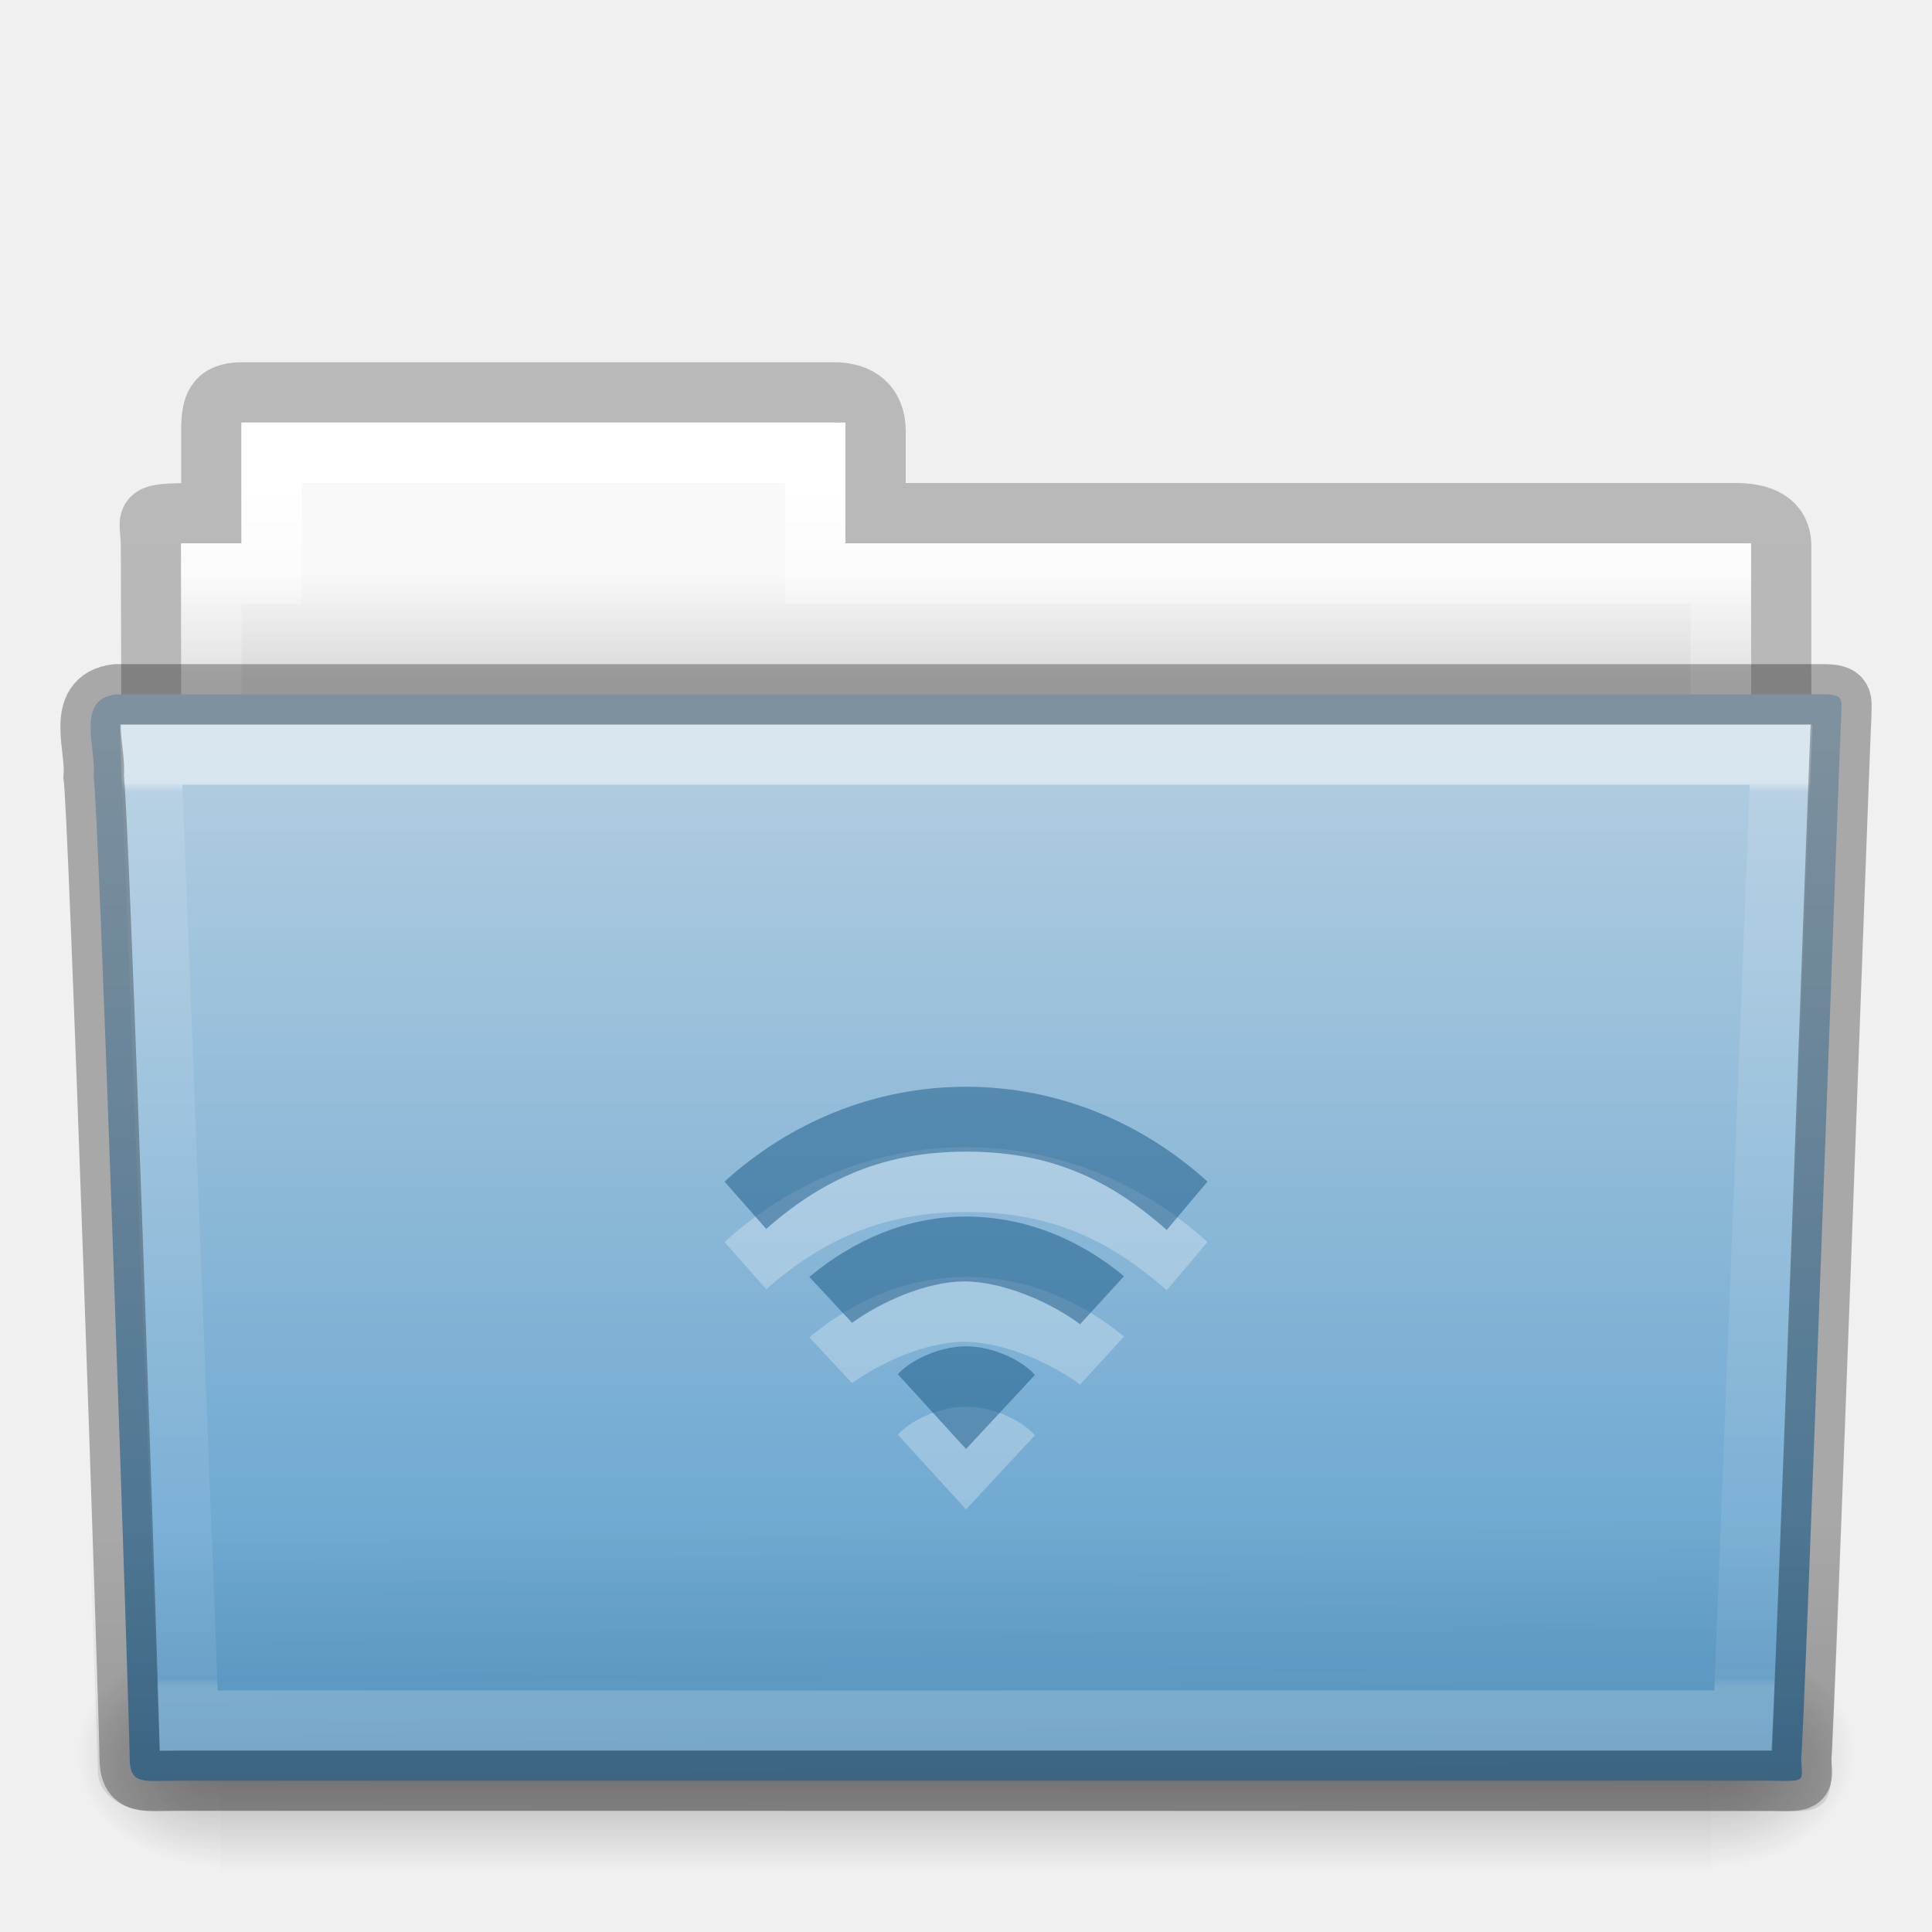
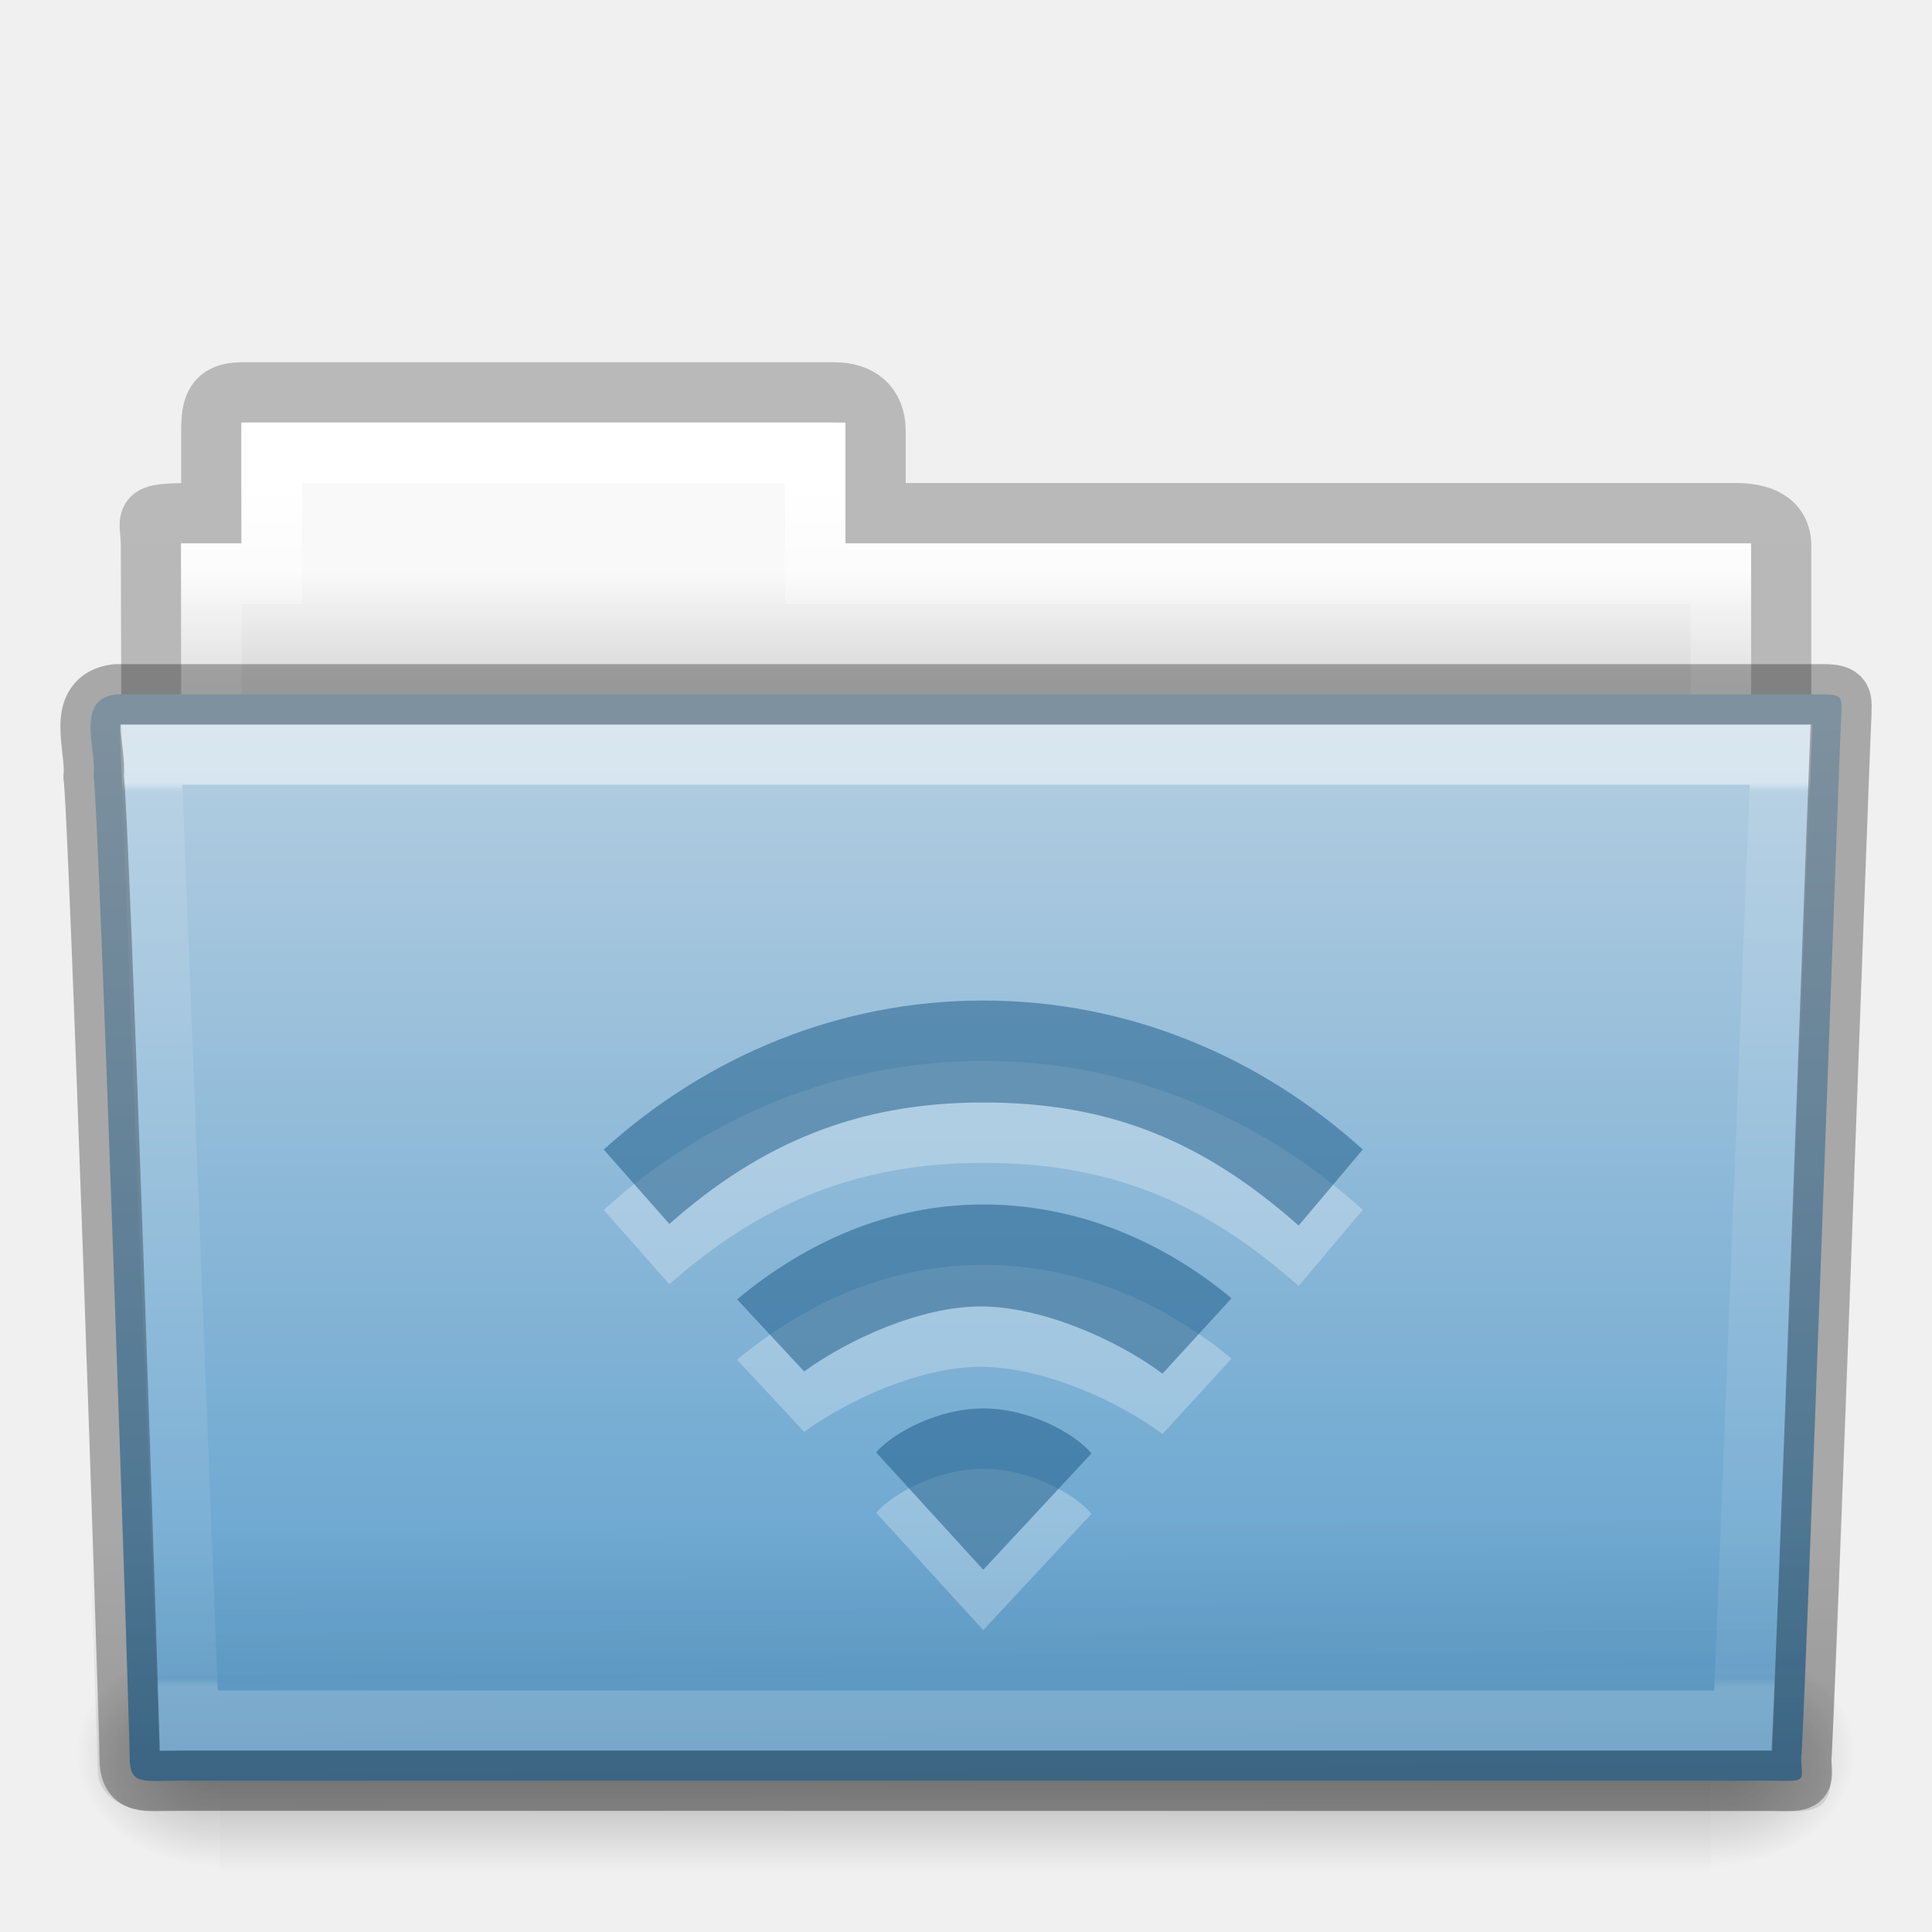
<svg xmlns="http://www.w3.org/2000/svg" xmlns:xlink="http://www.w3.org/1999/xlink" width="32px" height="32px" id="svg14904" version="1.1">
  <defs id="defs14906">
    <linearGradient xlink:href="#linearGradient3454-2-5-0-3-4" id="linearGradient14078" gradientUnits="userSpaceOnUse" gradientTransform="matrix(0.8918614,0,0,1.053911,3.121269,5.412539)" x1="27.557" y1="7.163" x2="27.557" y2="21.387" />
    <linearGradient id="linearGradient3454-2-5-0-3-4">
      <stop offset="0" style="stop-color:#ffffff;stop-opacity:1" id="stop3456-4-9-38-1-8" />
      <stop offset="0.01" style="stop-color:#ffffff;stop-opacity:0.235" id="stop3458-39-80-3-5-5" />
      <stop offset="0.99" style="stop-color:#ffffff;stop-opacity:0.157" id="stop3460-7-0-2-4-2" />
      <stop offset="1" style="stop-color:#ffffff;stop-opacity:0.392" id="stop3462-0-9-8-7-2" />
    </linearGradient>
    <linearGradient xlink:href="#linearGradient6129-963-697-142-998-580-273-5" id="linearGradient14084" gradientUnits="userSpaceOnUse" gradientTransform="matrix(0.7467531,0,0,0.6554922,-1.921451,1.167619)" x1="22.935" y1="49.629" x2="22.809" y2="36.658" />
    <linearGradient id="linearGradient6129-963-697-142-998-580-273-5">
      <stop id="stop2661-1" style="stop-color:#0a0a0a;stop-opacity:0.498" offset="0" />
      <stop id="stop2663-85" style="stop-color:#0a0a0a;stop-opacity:0" offset="1" />
    </linearGradient>
    <linearGradient xlink:href="#linearGradient4632-0-6-4-3-4" id="linearGradient14090" gradientUnits="userSpaceOnUse" gradientTransform="matrix(0.6444443,0,0,0.642857,0.5339594,0.8928594)" x1="35.793" y1="17.118" x2="35.793" y2="43.761" />
    <linearGradient id="linearGradient4632-0-6-4-3-4">
      <stop style="stop-color:#b4cee1;stop-opacity:1;" offset="0" id="stop4634-4-4-7-7-4" />
      <stop style="stop-color:#5d9fcd;stop-opacity:1;" offset="1" id="stop4636-3-1-5-1-3" />
    </linearGradient>
    <linearGradient xlink:href="#linearGradient5048-585-0" id="linearGradient14100" gradientUnits="userSpaceOnUse" gradientTransform="matrix(0.05114282,0,0,0.01591575,-2.489957,22.29927)" x1="302.857" y1="366.648" x2="302.857" y2="609.505" />
    <linearGradient id="linearGradient5048-585-0">
      <stop id="stop2667-18" style="stop-color:#000000;stop-opacity:0" offset="0" />
      <stop id="stop2669-9" style="stop-color:#000000;stop-opacity:1" offset="0.5" />
      <stop id="stop2671-33" style="stop-color:#000000;stop-opacity:0" offset="1" />
    </linearGradient>
    <radialGradient xlink:href="#linearGradient5060-179-67" id="radialGradient14102" gradientUnits="userSpaceOnUse" gradientTransform="matrix(0.01983573,0,0,0.01591575,16.38765,22.29927)" cx="605.714" cy="486.648" fx="605.714" fy="486.648" r="117.143" />
    <linearGradient id="linearGradient5060-179-67">
      <stop id="stop2675-81" style="stop-color:#000000;stop-opacity:1" offset="0" />
      <stop id="stop2677-2" style="stop-color:#000000;stop-opacity:0" offset="1" />
    </linearGradient>
    <radialGradient xlink:href="#linearGradient5060-820-4" id="radialGradient14104" gradientUnits="userSpaceOnUse" gradientTransform="matrix(-0.01983573,0,0,0.01591575,15.60139,22.29927)" cx="605.714" cy="486.648" fx="605.714" fy="486.648" r="117.143" />
    <linearGradient id="linearGradient5060-820-4">
      <stop id="stop2681-5" style="stop-color:#000000;stop-opacity:1" offset="0" />
      <stop id="stop2683-00" style="stop-color:#000000;stop-opacity:0" offset="1" />
    </linearGradient>
    <linearGradient xlink:href="#linearGradient4325" id="linearGradient14110" gradientUnits="userSpaceOnUse" gradientTransform="matrix(0.5438356,0,0,0.6146641,3.269319,5.091139)" x1="21.37" y1="4.732" x2="21.37" y2="34.143" />
    <linearGradient id="linearGradient4325">
      <stop offset="0" style="stop-color:#ffffff;stop-opacity:1" id="stop4327" />
      <stop offset="0.111" style="stop-color:#ffffff;stop-opacity:0.235" id="stop4329" />
      <stop offset="0.99" style="stop-color:#ffffff;stop-opacity:0.157" id="stop4331" />
      <stop offset="1" style="stop-color:#ffffff;stop-opacity:0.392" id="stop4333" />
    </linearGradient>
    <linearGradient xlink:href="#linearGradient4646-7-4-3-5" id="linearGradient14116" gradientUnits="userSpaceOnUse" gradientTransform="matrix(0.6190476,0,0,0.6190476,-30.39137,1.428569)" x1="62.989" y1="13" x2="62.989" y2="16" />
    <linearGradient id="linearGradient4646-7-4-3-5">
      <stop offset="0" style="stop-color:#f9f9f9;stop-opacity:1" id="stop4648-8-0-3-6" />
      <stop offset="1" style="stop-color:#d8d8d8;stop-opacity:1" id="stop4650-1-7-3-4" />
    </linearGradient>
    <linearGradient id="linearGradient3104-8-8-97-4-6-11-5-5-0">
      <stop offset="0" style="stop-color:#000000;stop-opacity:0.322" id="stop3106-5-4-3-5-0-2-1-0-6" />
      <stop offset="1" style="stop-color:#000000;stop-opacity:0.278" id="stop3108-4-3-7-8-2-0-7-9-1" />
    </linearGradient>
    <linearGradient y2="3.634" x2="-51.786" y1="53.514" x1="-51.786" gradientTransform="matrix(0.5070338,0,0,0.5030026,68.02966,1.329769)" gradientUnits="userSpaceOnUse" id="linearGradient14864" xlink:href="#linearGradient3104-8-8-97-4-6-11-5-5-0" />
  </defs>
  <g id="layer1">
    <path style="opacity:0.8;color:#000000;fill:none;stroke:url(#linearGradient14864);stroke-width:1;stroke-linecap:butt;stroke-linejoin:miter;stroke-miterlimit:4;stroke-opacity:1;stroke-dasharray:none;stroke-dashoffset:0;marker:none;visibility:visible;display:inline;overflow:visible;enable-background:accumulate" id="use7500" d="m 4.001,6.5 c -0.433,0.005 -0.5,0.217 -0.5,0.635 l 0,1.365 c -1.246,0 -1,-0.002 -1,0.544 0.022,6.533 0,6.901 0,7.456 0.901,0 27,-2.349 27,-3.36 l 0,-4.096 c 0,-0.418 -0.348,-0.549 -0.781,-0.544 l -14.219,0 0,-1.365 c 0,-0.418 -0.264,-0.64 -0.698,-0.635 l -9.802,0 z" />
    <path id="use7502" d="m 4.001,7 0,2 -1,0 0,4 26,0 0,-4 -15,0 0,-2 -10,0 z" style="color:#000000;fill:url(#linearGradient14116);fill-opacity:1;fill-rule:nonzero;stroke:none;stroke-width:1;marker:none;visibility:visible;display:inline;overflow:visible;enable-background:accumulate" />
    <path id="use7504" d="m 4.501,7.5 0,2 -1,0 0,4 25,0 0,-4 -15,0 0,-2 -9,0 z" style="color:#000000;fill:none;stroke:url(#linearGradient14110);stroke-width:1;stroke-linecap:round;stroke-linejoin:miter;stroke-miterlimit:4;stroke-opacity:1;stroke-dasharray:none;stroke-dashoffset:0;marker:none;visibility:visible;display:inline;overflow:visible;enable-background:accumulate" />
    <g id="use7506" transform="translate(6.1935663e-4,-1.000001)">
      <rect style="opacity:0.3;fill:url(#linearGradient14100);fill-opacity:1;fill-rule:nonzero;stroke:none;stroke-width:1;marker:none;visibility:visible;display:inline;overflow:visible" id="rect14094" y="28.135" x="3.647" height="3.865" width="24.695" />
      <path style="opacity:0.3;fill:url(#radialGradient14102);fill-opacity:1;fill-rule:nonzero;stroke:none;stroke-width:1;marker:none;visibility:visible;display:inline;overflow:visible" id="path14096" d="m 28.342,28.135 c 0,0 0,3.865 0,3.865 1.021,0.007 2.469,-0.866 2.469,-1.933 0,-1.067 -1.14,-1.932 -2.469,-1.932 z" />
      <path style="opacity:0.3;fill:url(#radialGradient14104);fill-opacity:1;fill-rule:nonzero;stroke:none;stroke-width:1;marker:none;visibility:visible;display:inline;overflow:visible" id="path14098" d="m 3.647,28.135 c 0,0 0,3.865 0,3.865 -1.021,0.007 -2.469,-0.866 -2.469,-1.933 0,-1.067 1.14,-1.932 2.469,-1.932 z" />
    </g>
    <path style="color:#000000;fill:url(#linearGradient14090);fill-opacity:1;fill-rule:nonzero;stroke:none;stroke-width:1;marker:none;visibility:visible;display:inline;overflow:visible;enable-background:accumulate" id="use7508" d="m 1.927,11.5 c -0.691,0.08 -0.322,0.903 -0.377,1.365 0.08,0.299 0.598,15.718 0.598,16.247 0,0.46 0.227,0.382 0.801,0.382 8.499,0 17.898,0 26.397,0 0.619,0.014 0.488,0.007 0.488,-0.389 0.045,-0.203 0.64,-16.978 0.663,-17.243 0,-0.279 0.058,-0.362 -0.305,-0.362 -9.076,0 -19.188,0 -28.265,0 z" />
    <path style="opacity:0.4;fill:url(#linearGradient14084);fill-opacity:1;stroke:none" id="use7510" d="m 1.682,11 28.636,2.7e-4 c 0.414,0 0.682,0.292 0.682,0.655 l -0.673,17.712 c 0.01,0.459 -0.136,0.642 -0.617,0.632 l -27.256,-0.011 c -0.414,0 -0.831,-0.271 -0.831,-0.634 l -0.622,-17.698 c 0,-0.363 0.268,-0.655 0.682,-0.655 z" />
    <path id="use7512" d="m 2.501,12.5 0.625,16 25.749,0 0.625,-16 z" style="opacity:0.5;color:#000000;fill:none;stroke:url(#linearGradient14078);stroke-width:1;stroke-linecap:round;stroke-linejoin:miter;stroke-miterlimit:4;stroke-opacity:1;stroke-dasharray:none;stroke-dashoffset:0;marker:none;visibility:visible;display:inline;overflow:visible;enable-background:accumulate" />
-     <g id="layer1-0-71-1-2" transform="matrix(0.5333333,0,0,0.537418,11.73352,17.92516)" style="opacity:0.3;color:#000000;fill:#ffffff;fill-opacity:1;fill-rule:nonzero;stroke:none;stroke-width:1.7;marker:none;visibility:visible;display:inline;overflow:visible;enable-background:accumulate">
+     <g id="layer1-0-71-1-2" transform="matrix(0.8380945,0,0,0.8445133,9.580953,15.88241)" style="opacity:0.3;color:#000000;fill:#ffffff;fill-opacity:1;fill-rule:nonzero;stroke:none;stroke-width:1.7;marker:none;visibility:visible;display:inline;overflow:visible;enable-background:accumulate">
      <g style="opacity:0.9;color:#000000;fill:#ffffff;fill-opacity:1;fill-rule:nonzero;stroke:none;stroke-width:1.7;marker:none;visibility:visible;display:inline;overflow:visible;enable-background:accumulate" id="layer1-6-9-8-2" transform="translate(-0.02867384,-0.7867384)">
-         <path style="color:#000000;fill:#ffffff;fill-opacity:1;fill-rule:nonzero;stroke:none;stroke-width:1.7;marker:none;visibility:visible;display:inline;overflow:visible;enable-background:accumulate" id="path4112-19-69-3-1-46-5-0" d="m 8.029,10.787 c -0.884,0 -1.758,0.463 -2.118,0.861 l 2.118,2.304 2.139,-2.283 C 9.808,11.25 8.912,10.787 8.029,10.787 z m 0,-4 c -1.848,0 -3.504,0.736 -4.865,1.861 l 1.325,1.414 c 0.906,-0.649 2.317,-1.275 3.487,-1.275 1.198,0 2.676,0.64 3.595,1.318 L 12.935,8.627 C 11.574,7.502 9.877,6.787 8.029,6.787 z m 0,-4 c -2.853,0 -5.468,1.096 -7.5,2.923 l 1.296,1.459 c 1.812,-1.588 3.718,-2.382 6.204,-2.382 2.486,0 4.334,0.747 6.233,2.414 l 1.267,-1.492 C 13.497,3.883 10.882,2.787 8.029,2.787 z" />
+         <path style="color:#000000;fill:#ffffff;fill-opacity:1;fill-rule:nonzero;stroke:none;stroke-width:1.7;marker:none;visibility:visible;display:inline;overflow:visible;enable-background:accumulate" id="path4112-19-69-3-1-46-5-0" d="m 8.029,10.787 c -0.884,0 -1.758,0.463 -2.118,0.861 l 2.118,2.304 2.139,-2.283 C 9.808,11.25 8.912,10.787 8.029,10.787 Z m 0,-4 c -1.848,0 -3.504,0.736 -4.865,1.861 l 1.325,1.414 c 0.906,-0.649 2.317,-1.275 3.487,-1.275 1.198,0 2.676,0.64 3.595,1.318 L 12.935,8.627 C 11.574,7.502 9.877,6.787 8.029,6.787 Z m 0,-4 c -2.853,0 -5.468,1.096 -7.5,2.923 l 1.296,1.459 c 1.812,-1.588 3.718,-2.382 6.204,-2.382 2.486,0 4.334,0.747 6.233,2.414 l 1.267,-1.492 C 13.497,3.883 10.882,2.787 8.029,2.787 Z" />
      </g>
    </g>
-     <g id="layer1-0-71-1" transform="matrix(0.5333333,0,0,0.537418,11.73352,16.92516)" style="color:#000000;fill:#175785;fill-opacity:0.552;fill-rule:nonzero;stroke:none;stroke-width:1.7;marker:none;visibility:visible;display:inline;overflow:visible;enable-background:accumulate">
+     <g id="layer1-0-71-1" transform="matrix(0.8380945,0,0,0.8445133,9.580953,14.88241)" style="color:#000000;fill:#175785;fill-opacity:0.552;fill-rule:nonzero;stroke:none;stroke-width:1.7;marker:none;visibility:visible;display:inline;overflow:visible;enable-background:accumulate">
      <g style="opacity:0.9;color:#000000;fill:#175785;fill-opacity:0.552;fill-rule:nonzero;stroke:none;stroke-width:1.7;marker:none;visibility:visible;display:inline;overflow:visible;enable-background:accumulate" id="layer1-6-9-8" transform="translate(-0.02867384,-0.7867384)">
-         <path style="color:#000000;fill:#175785;fill-opacity:0.552;fill-rule:nonzero;stroke:none;stroke-width:1.7;marker:none;visibility:visible;display:inline;overflow:visible;enable-background:accumulate" id="path4112-19-69-3-1-46-5" d="m 8.029,10.787 c -0.884,0 -1.758,0.463 -2.118,0.861 l 2.118,2.304 2.139,-2.283 C 9.808,11.25 8.912,10.787 8.029,10.787 z m 0,-4 c -1.848,0 -3.504,0.736 -4.865,1.861 l 1.325,1.414 c 0.906,-0.649 2.317,-1.275 3.487,-1.275 1.198,0 2.676,0.64 3.595,1.318 L 12.935,8.627 C 11.574,7.502 9.877,6.787 8.029,6.787 z m 0,-4 c -2.853,0 -5.468,1.096 -7.5,2.923 l 1.296,1.459 c 1.812,-1.588 3.718,-2.382 6.204,-2.382 2.486,0 4.334,0.747 6.233,2.414 l 1.267,-1.492 C 13.497,3.883 10.882,2.787 8.029,2.787 z" />
+         <path style="color:#000000;fill:#175785;fill-opacity:0.552;fill-rule:nonzero;stroke:none;stroke-width:1.7;marker:none;visibility:visible;display:inline;overflow:visible;enable-background:accumulate" id="path4112-19-69-3-1-46-5" d="m 8.029,10.787 c -0.884,0 -1.758,0.463 -2.118,0.861 l 2.118,2.304 2.139,-2.283 C 9.808,11.25 8.912,10.787 8.029,10.787 Z m 0,-4 c -1.848,0 -3.504,0.736 -4.865,1.861 l 1.325,1.414 c 0.906,-0.649 2.317,-1.275 3.487,-1.275 1.198,0 2.676,0.64 3.595,1.318 L 12.935,8.627 C 11.574,7.502 9.877,6.787 8.029,6.787 Z m 0,-4 c -2.853,0 -5.468,1.096 -7.5,2.923 l 1.296,1.459 c 1.812,-1.588 3.718,-2.382 6.204,-2.382 2.486,0 4.334,0.747 6.233,2.414 l 1.267,-1.492 C 13.497,3.883 10.882,2.787 8.029,2.787 Z" />
      </g>
    </g>
    <path d="m 1.927,11.5 c -0.691,0.08 -0.322,0.903 -0.377,1.365 0.08,0.299 0.598,15.718 0.598,16.247 0,0.46 0.227,0.382 0.801,0.382 8.499,0 17.898,0 26.397,0 0.619,0.014 0.488,0.007 0.488,-0.389 0.045,-0.203 0.64,-16.978 0.663,-17.243 0,-0.279 0.058,-0.362 -0.305,-0.362 -9.076,0 -19.188,0 -28.265,0 z" id="path3388-5-1" style="opacity:0.3;color:#000000;fill:none;stroke:#000000;stroke-width:1;stroke-linecap:round;stroke-linejoin:round;stroke-miterlimit:4;stroke-opacity:1;stroke-dasharray:none;stroke-dashoffset:0;marker:none;visibility:visible;display:inline;overflow:visible;enable-background:accumulate" />
  </g>
</svg>
